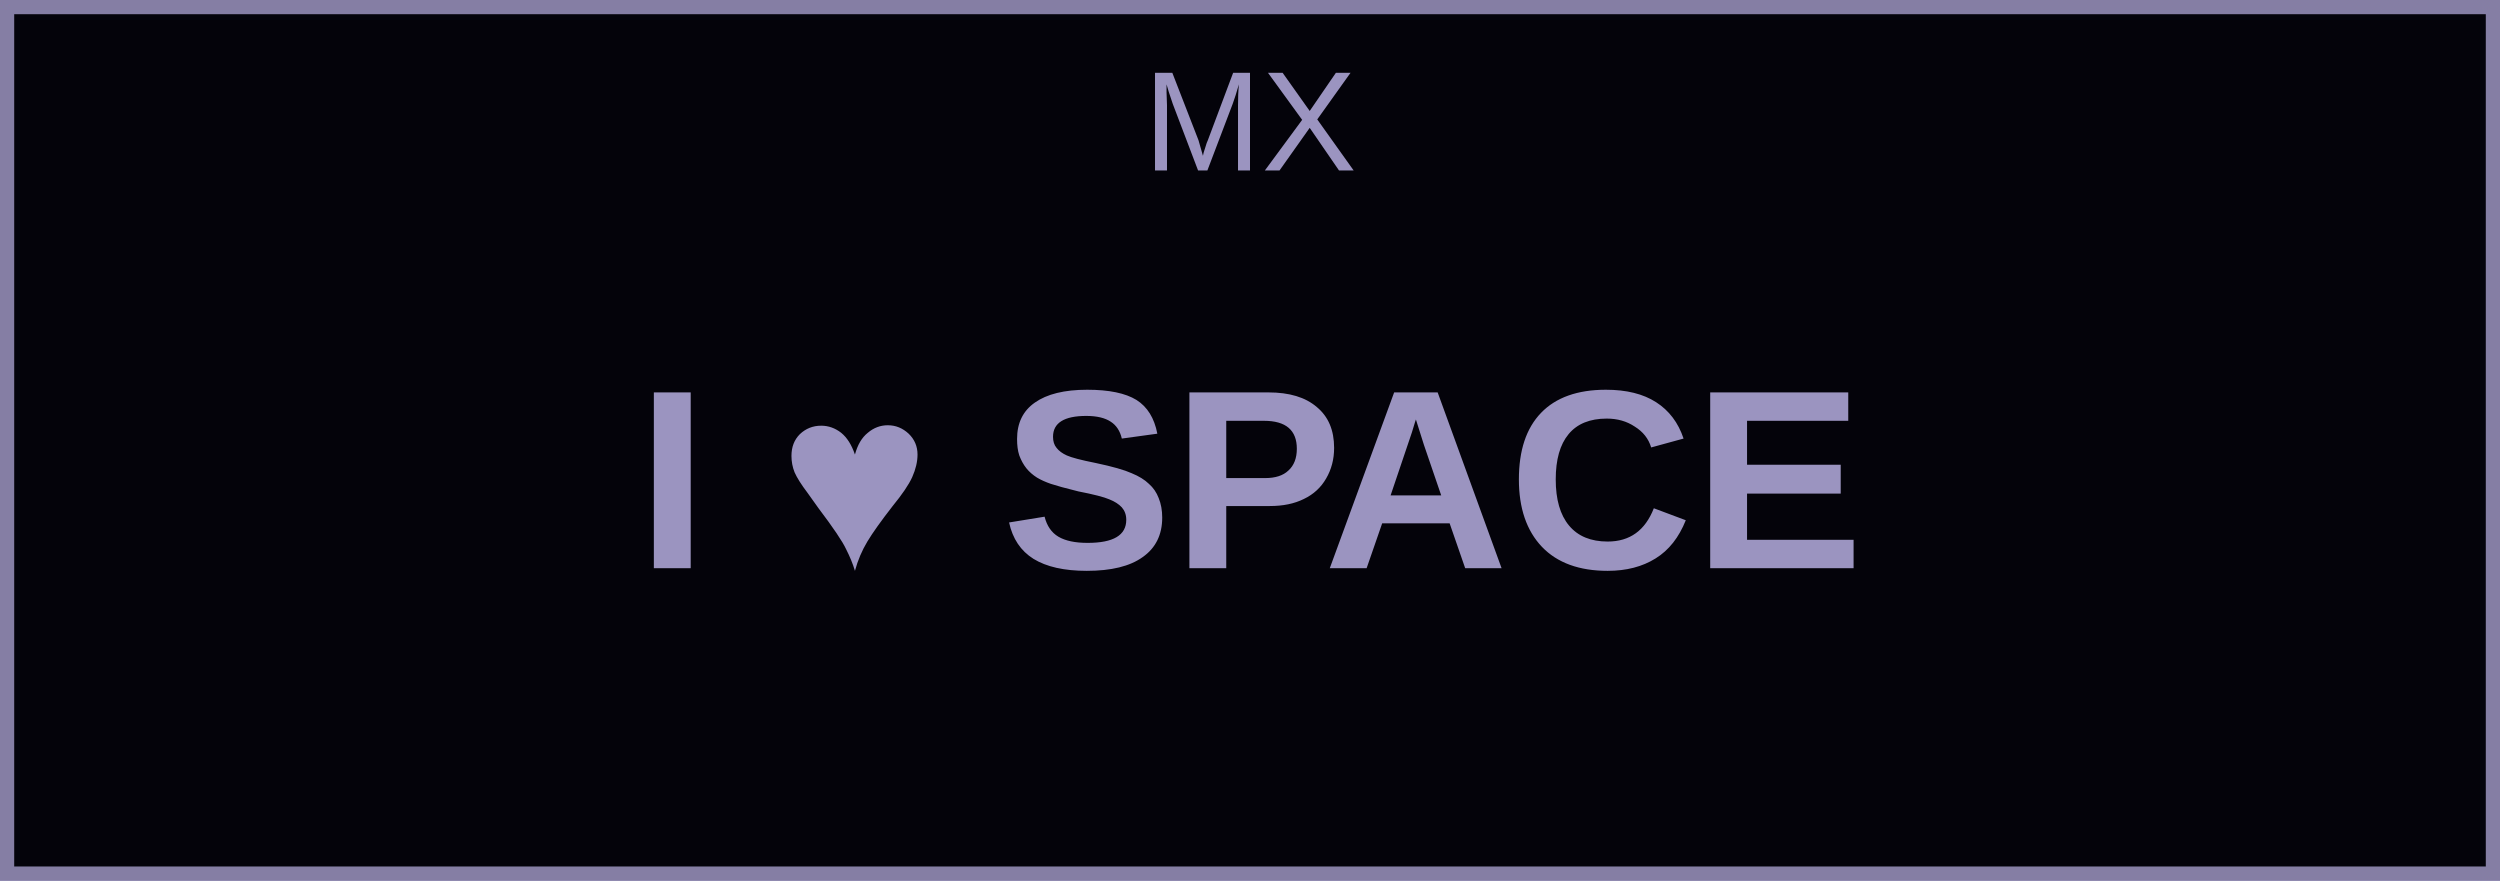
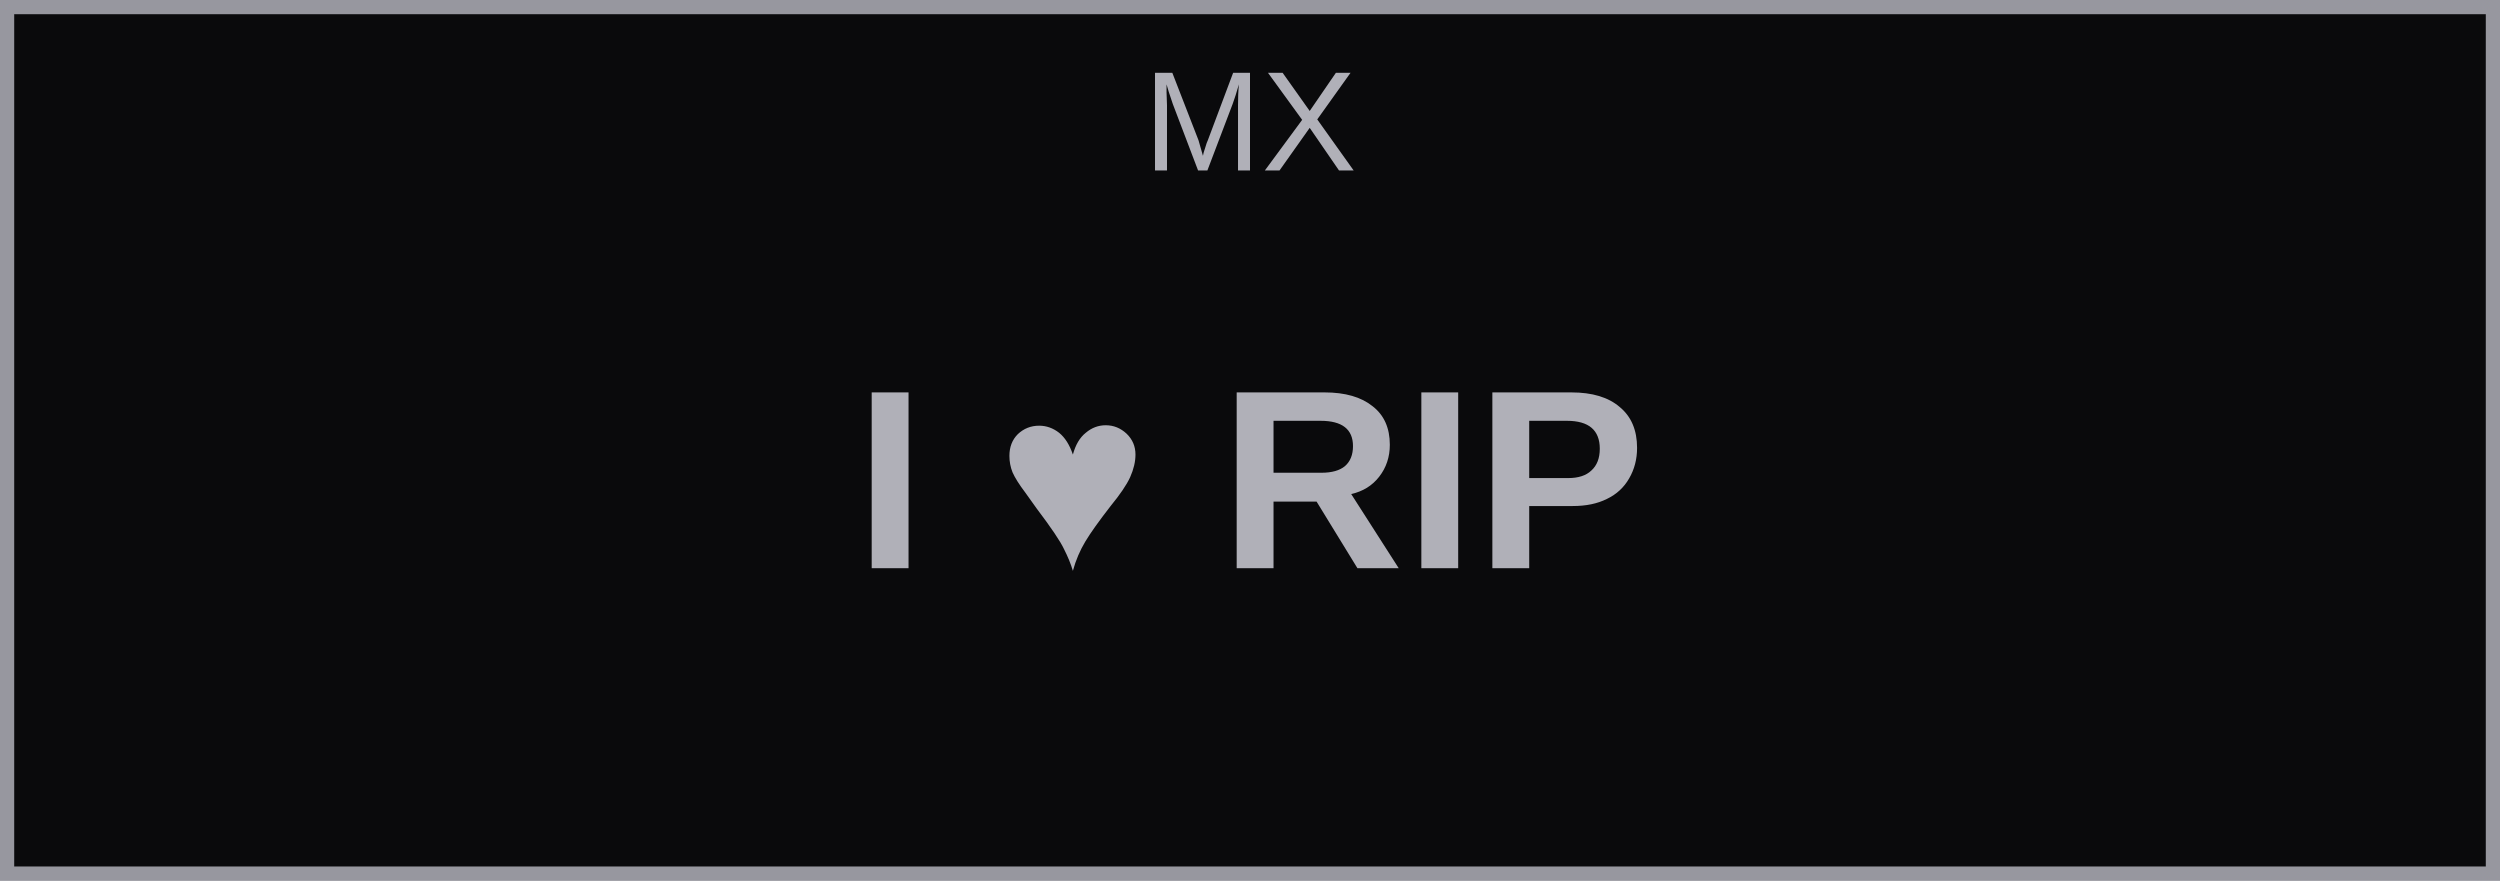
<svg xmlns="http://www.w3.org/2000/svg" viewBox="0 0 88 31" renderer-info="lunnie-kit">
-   <rect width="88" height="31" fill="#04030a" />
+   <rect width="88" height="31" fill="#0a0a0c" />
  <path d="M44 0 H88 V31 H44 Z" fill="transparent" opacity="0" />
  <path d="M44 0 L66 16 L44 31 L22 16 Z" fill="transparent" opacity="0" />
-   <rect width="88" height="31" fill="none" stroke="#9b94c0" stroke-width="1" opacity="0.85" />
-   <text x="44" y="20" font-family="Tahoma, Arial, sans-serif" font-size="9" fill="#9b94c0" font-weight="bold" text-anchor="middle">I ♥ SPACE</text>
-   <text x="44" y="6" font-family="Tahoma, Arial, sans-serif" font-size="5" fill="#9b94c0" text-anchor="middle">MX</text>
+   <rect width="88" height="31" fill="none" stroke="#b0b0b8" stroke-width="1" opacity="0.85" />
+   <text x="44" y="20" font-family="Tahoma, Arial, sans-serif" font-size="9" fill="#b0b0b8" font-weight="bold" text-anchor="middle">I ♥ RIP</text>
+   <text x="44" y="6" font-family="Tahoma, Arial, sans-serif" font-size="5" fill="#b0b0b8" text-anchor="middle">MX</text>
</svg>
